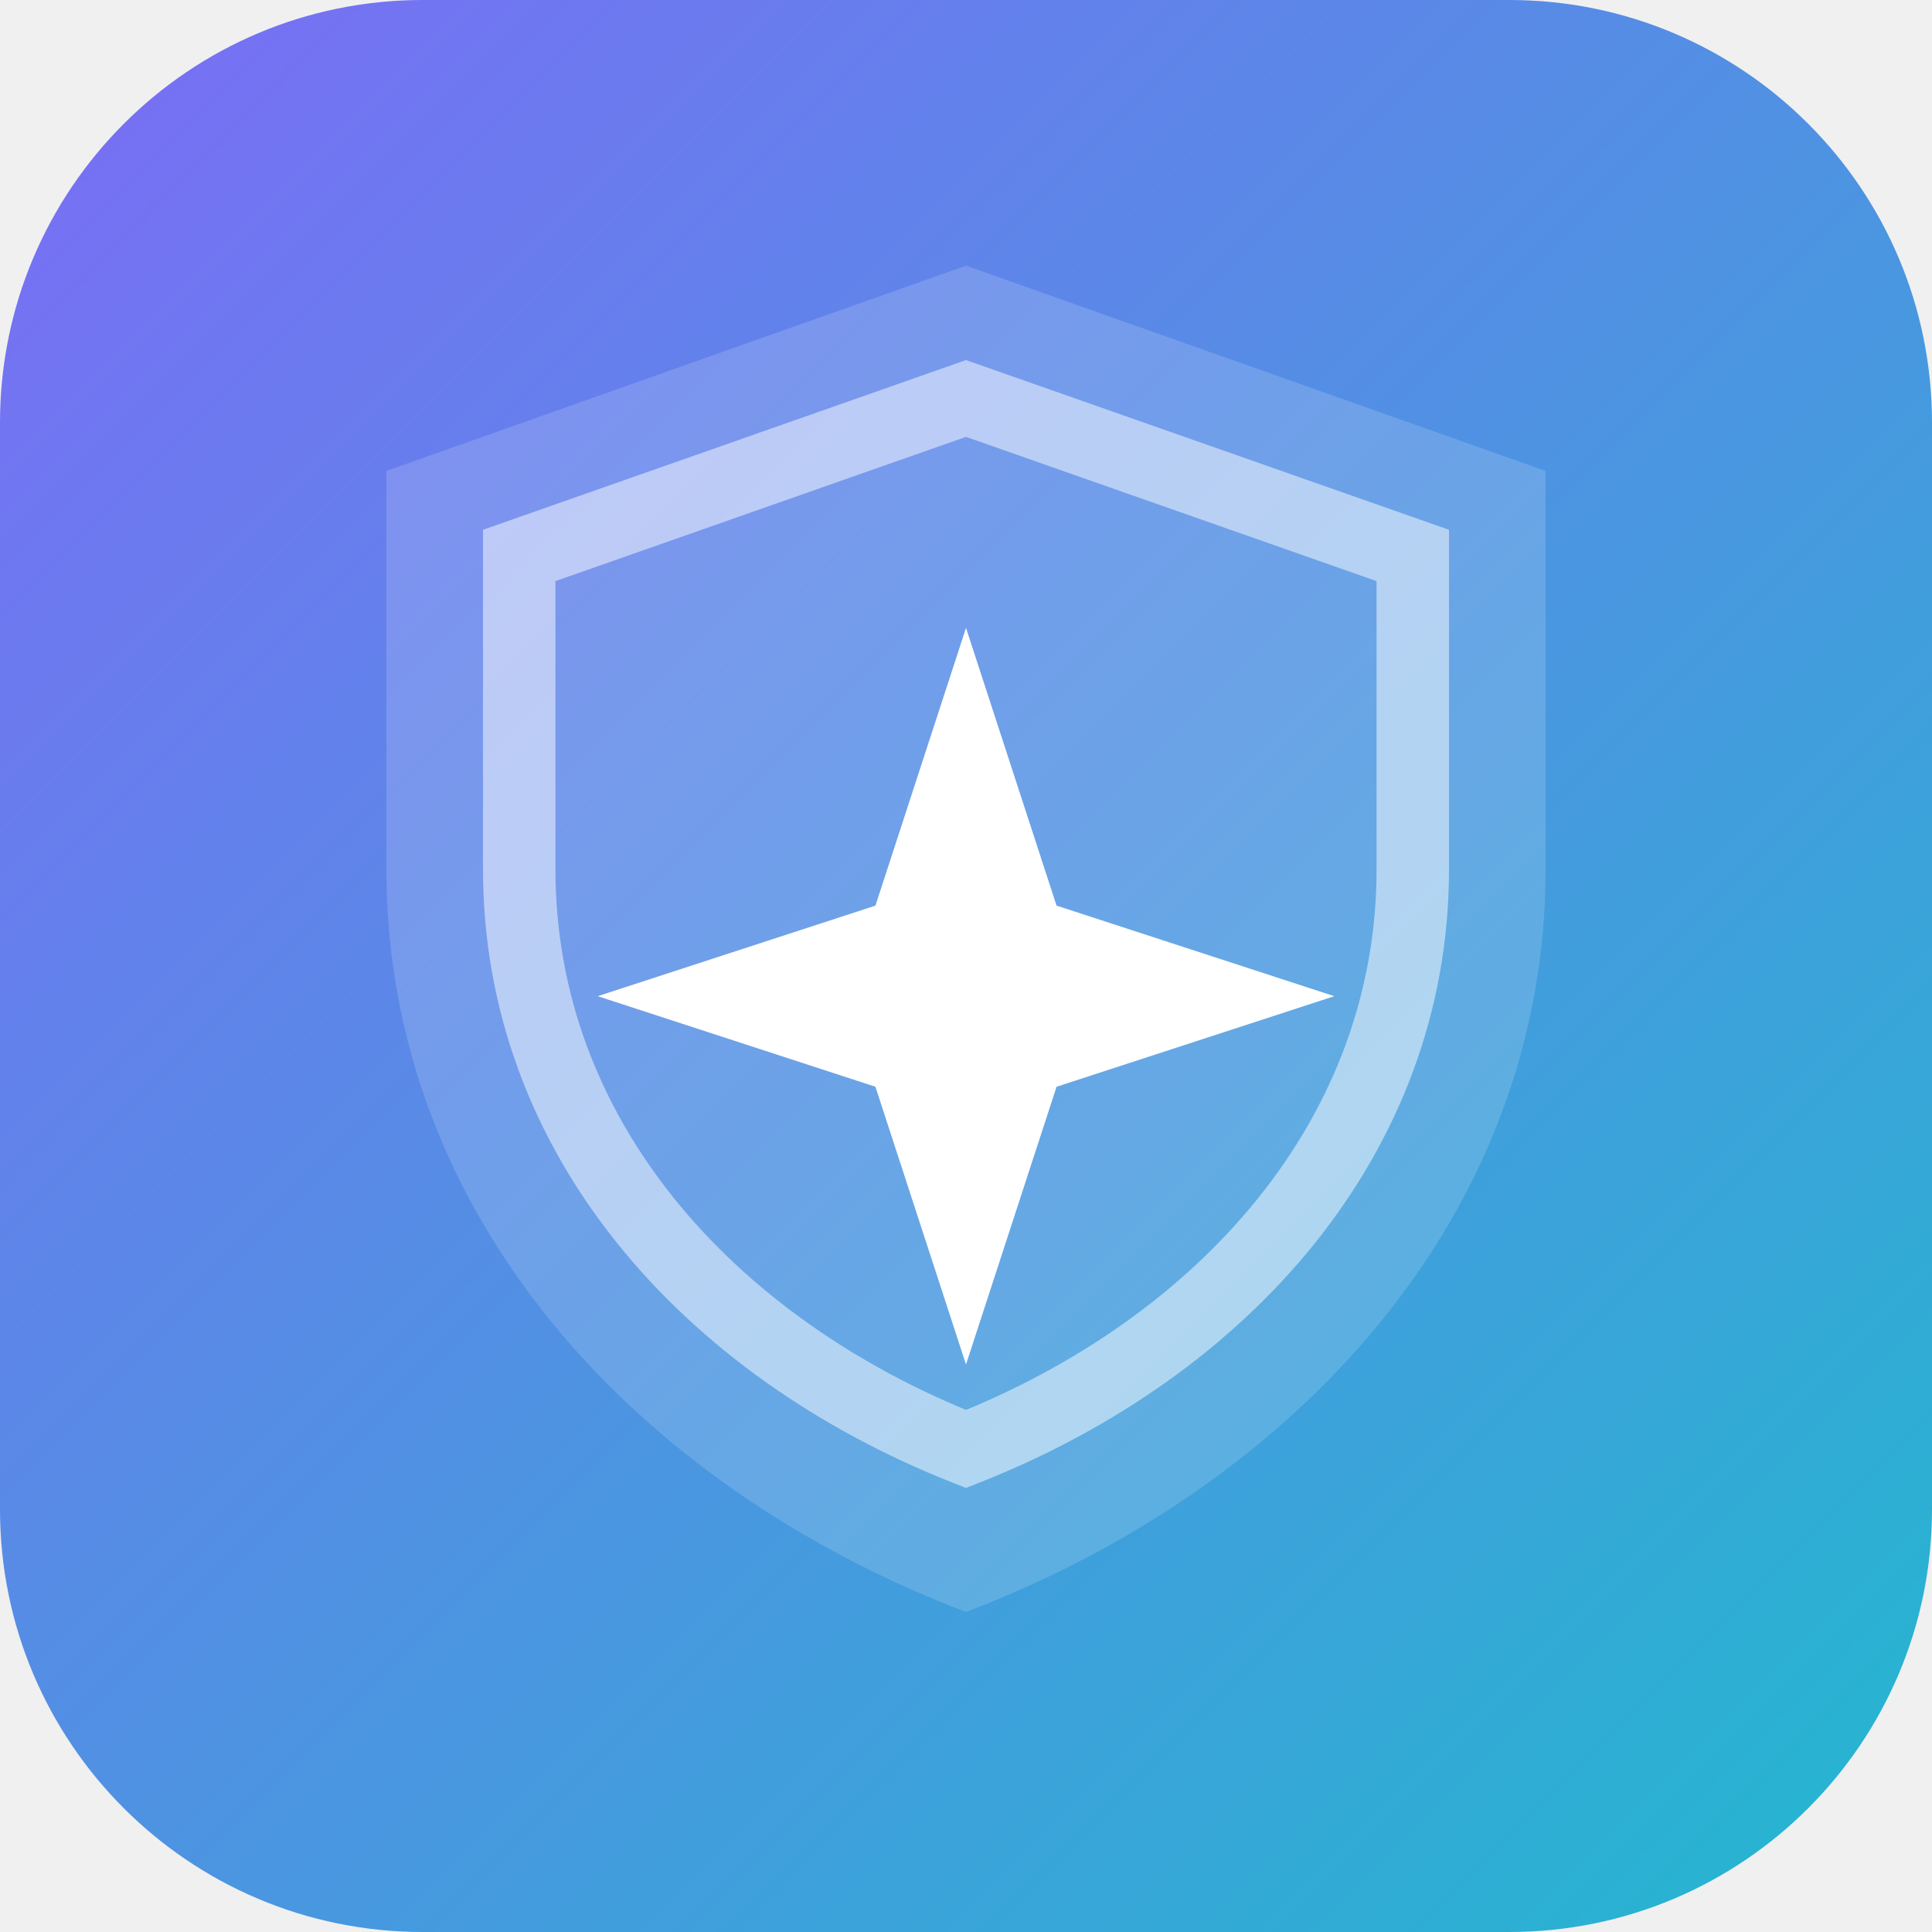
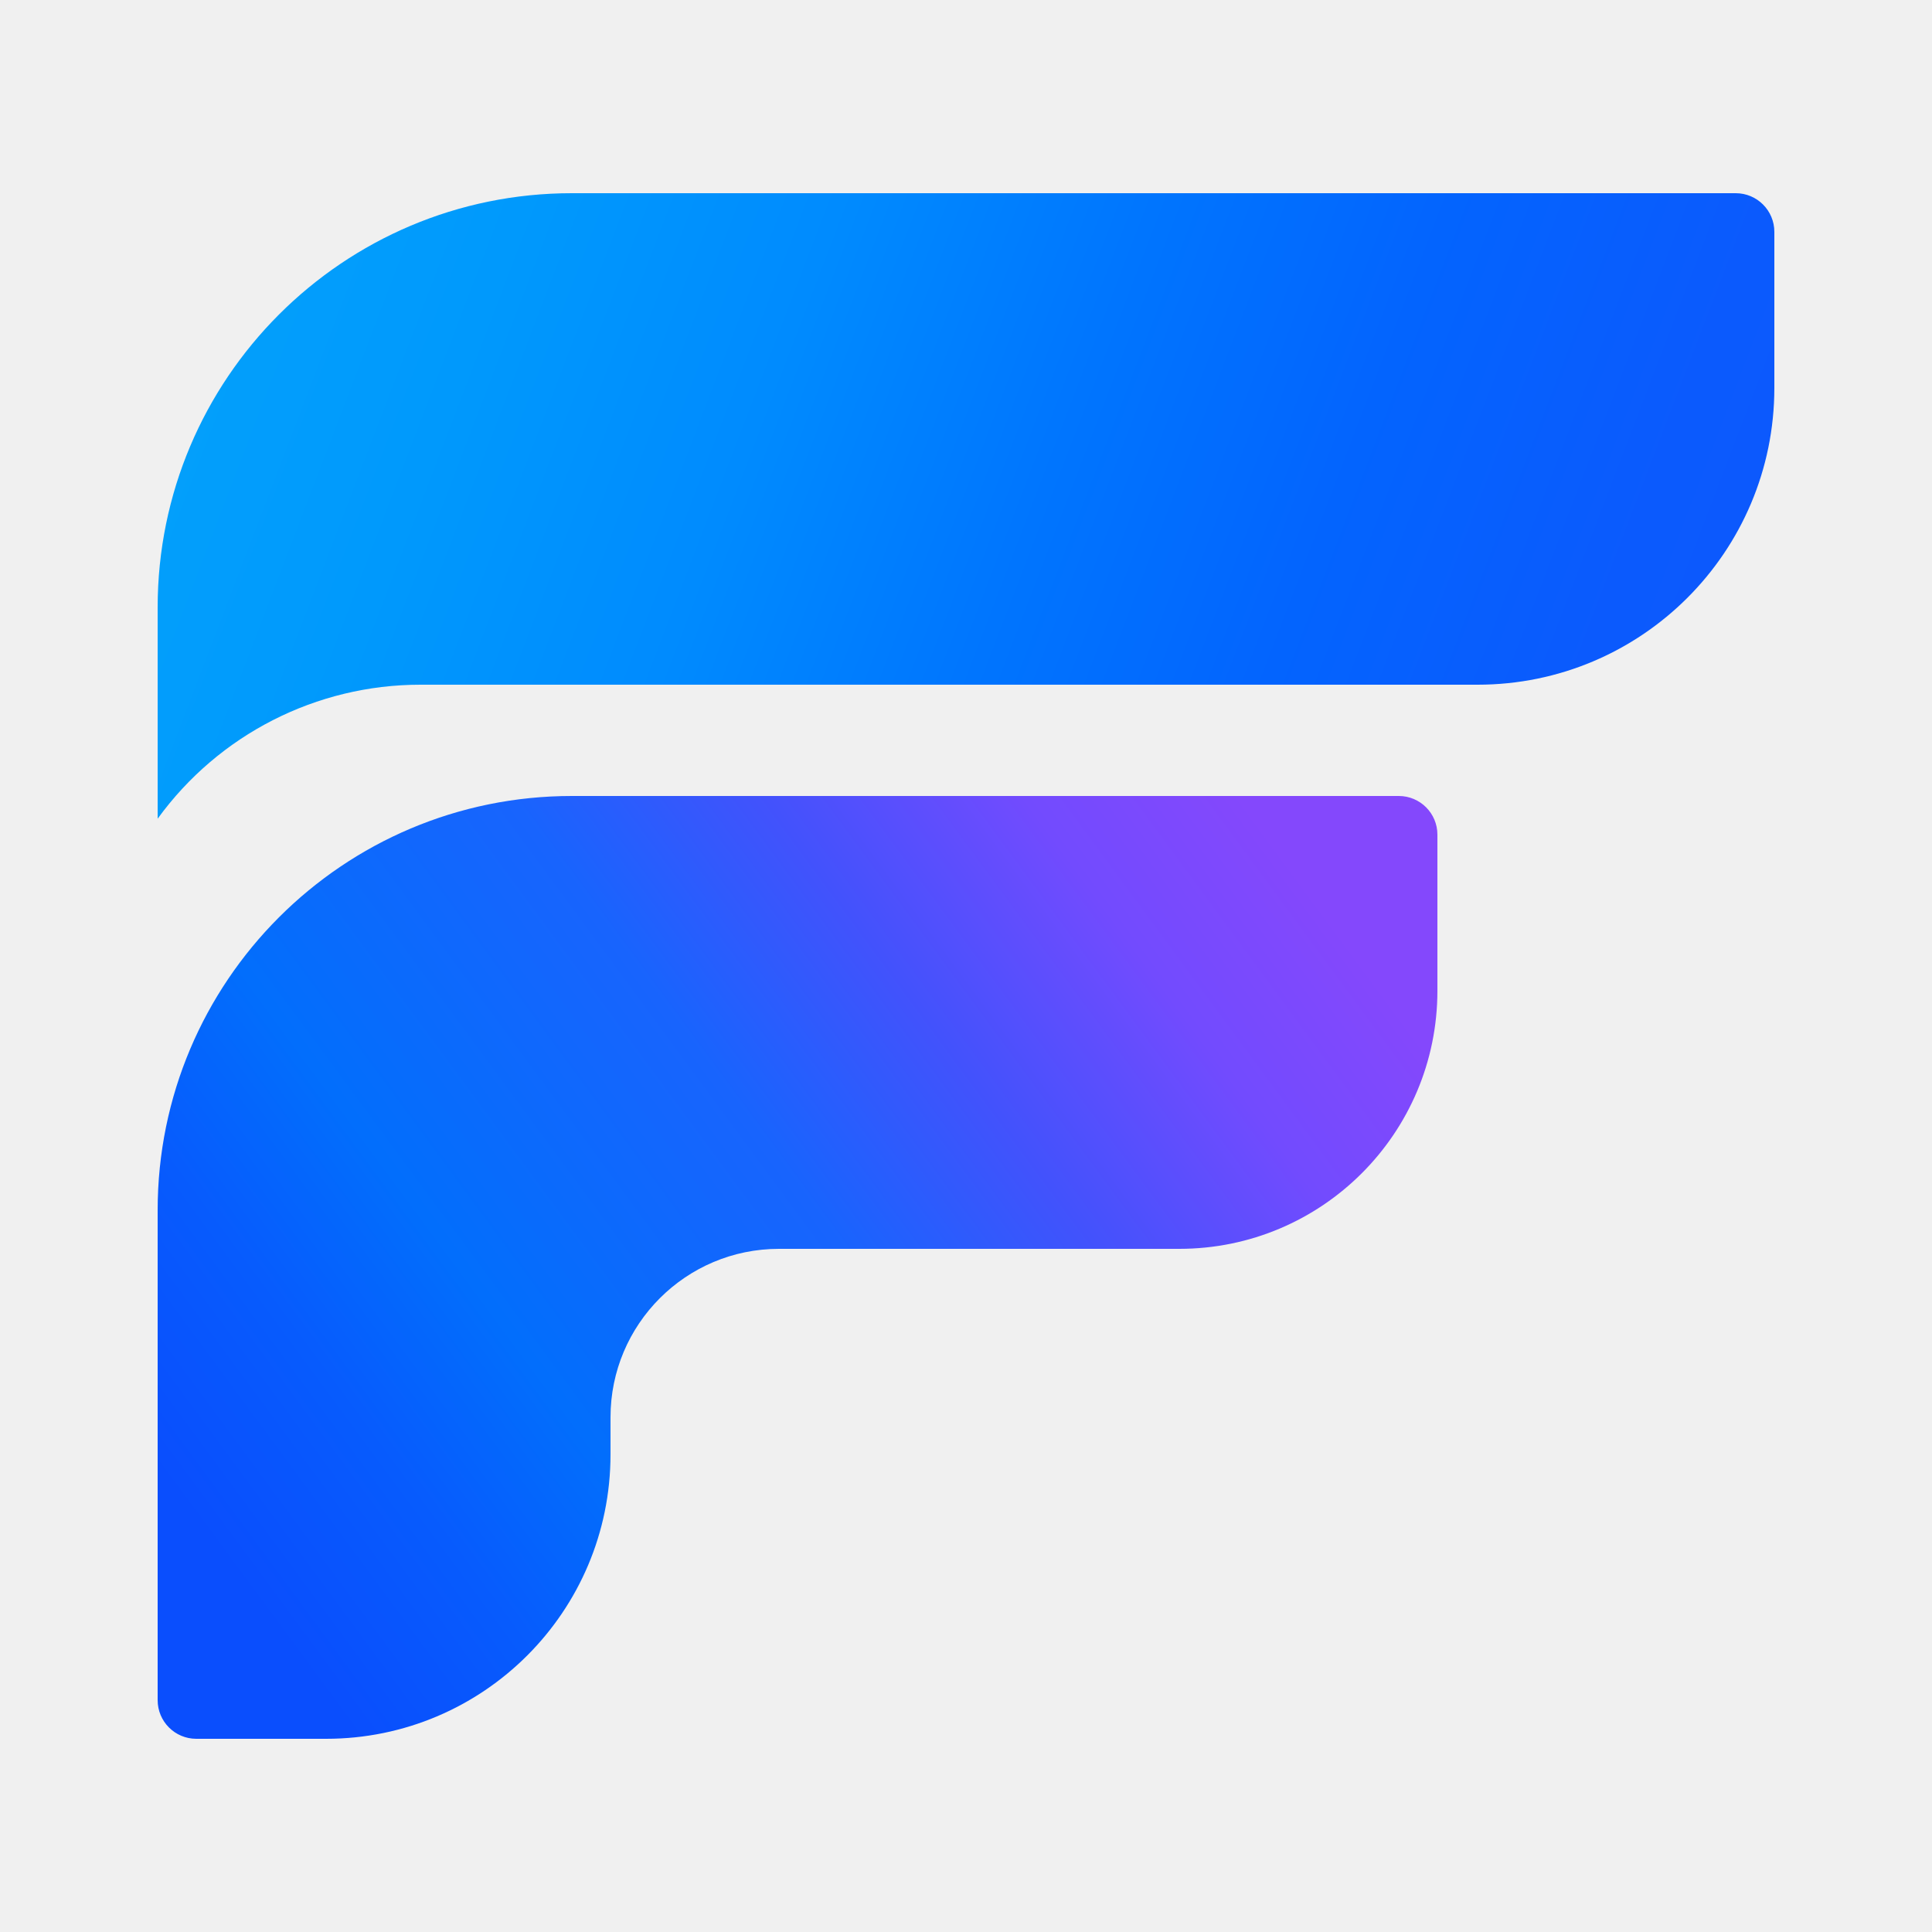
- <svg xmlns="http://www.w3.org/2000/svg" viewBox="0 0 32 32" width="32" height="32">
+ <svg xmlns="http://www.w3.org/2000/svg" width="800" height="800" viewBox="0 0 800 800" fill="none">
+   <g>
+     <g>
+       <g clip-path="url(#clip1)">
+         <path transform="matrix(1 0 0 1 65.28 80)" d="M0 171.52C0 76.792 76.792 0 171.52 0L653.44 0C662.277 0 669.44 7.163 669.44 16L669.44 80.64C669.44 148.505 614.425 203.52 546.56 203.52L108.8 203.52C65.738 203.518 25.283 224.15 0 259.008L0 171.52Z" fill="url(#paint2)" />
+       </g>
+       <g clip-path="url(#clip1)">
+         <path transform="matrix(1 0 0 1 65.28 329.6)" d="M171.52 0L513.92 0C522.757 0 529.92 7.163 529.92 16L529.92 80.64C529.92 139.668 482.068 187.52 423.04 187.52L257.28 187.52C218.753 187.52 187.52 218.753 187.52 257.28L187.52 272.64C187.52 337.677 134.797 390.4 69.76 390.4L16 390.4C7.163 390.4 0 383.237 0 374.4L0 171.52C0 76.792 76.792 0 171.52 0Z" fill="url(#paint3)" />
+       </g>
+     </g>
+   </g>
  <defs>
-     <linearGradient id="g" x1="0" y1="0" x2="1" y2="1">
-       <stop offset="0" stop-color="#7c6cf6" />
-       <stop offset="1" stop-color="#22b8cf" />
+     <clipPath id="clip1">
+       <path d="M0 0L800 0L800 800L0 800Z" />
+     </clipPath>
+     <linearGradient id="paint2" x1="0" y1="0" x2="669.44" y2="256.001" gradientUnits="userSpaceOnUse">
+       <stop offset="0" stop-color="#04A2FB" />
+       <stop offset="0.2" stop-color="#0099FC" />
+       <stop offset="0.37" stop-color="#008BFE" />
+       <stop offset="0.54" stop-color="#0075FE" />
+       <stop offset="0.7" stop-color="#0364FE" />
+       <stop offset="0.87" stop-color="#0B5AFD" />
+       <stop offset="1" stop-color="#0E58FD" />
+     </linearGradient>
+     <linearGradient id="paint3" x1="0" y1="390.4" x2="529.92" y2="0" gradientUnits="userSpaceOnUse">
+       <stop offset="0.1" stop-color="#0A4EFD" />
+       <stop offset="0.22" stop-color="#075BFD" />
+       <stop offset="0.33" stop-color="#026EFC" />
+       <stop offset="0.53" stop-color="#1864FD" />
+       <stop offset="0.66" stop-color="#4352FC" />
+       <stop offset="0.79" stop-color="#724BFE" />
+       <stop offset="0.9" stop-color="#8448FC" />
    </linearGradient>
  </defs>
-   <rect width="32" height="32" rx="7" fill="url(#g)" />
-   <path d="M16 4.4l9.6 3.4v6.6c0 5.7-4.1 10.2-9.6 12.3-5.5-2.1-9.6-6.6-9.6-12.3V7.8L16 4.4z" fill="#ffffff" fill-opacity="0.16" />
-   <path d="M16 6.6l7.4 2.6v5.2c0 4.4-3.1 7.9-7.4 9.6-4.3-1.7-7.4-5.2-7.4-9.6V9.2L16 6.6z" fill="none" stroke="#ffffff" stroke-opacity="0.5" stroke-width="1.2" />
-   <path d="M16 10.4l1.5 4.6 4.6 1.5-4.6 1.5L16 22.6l-1.5-4.6L9.9 16.5l4.6-1.5z" fill="#ffffff" />
</svg>
